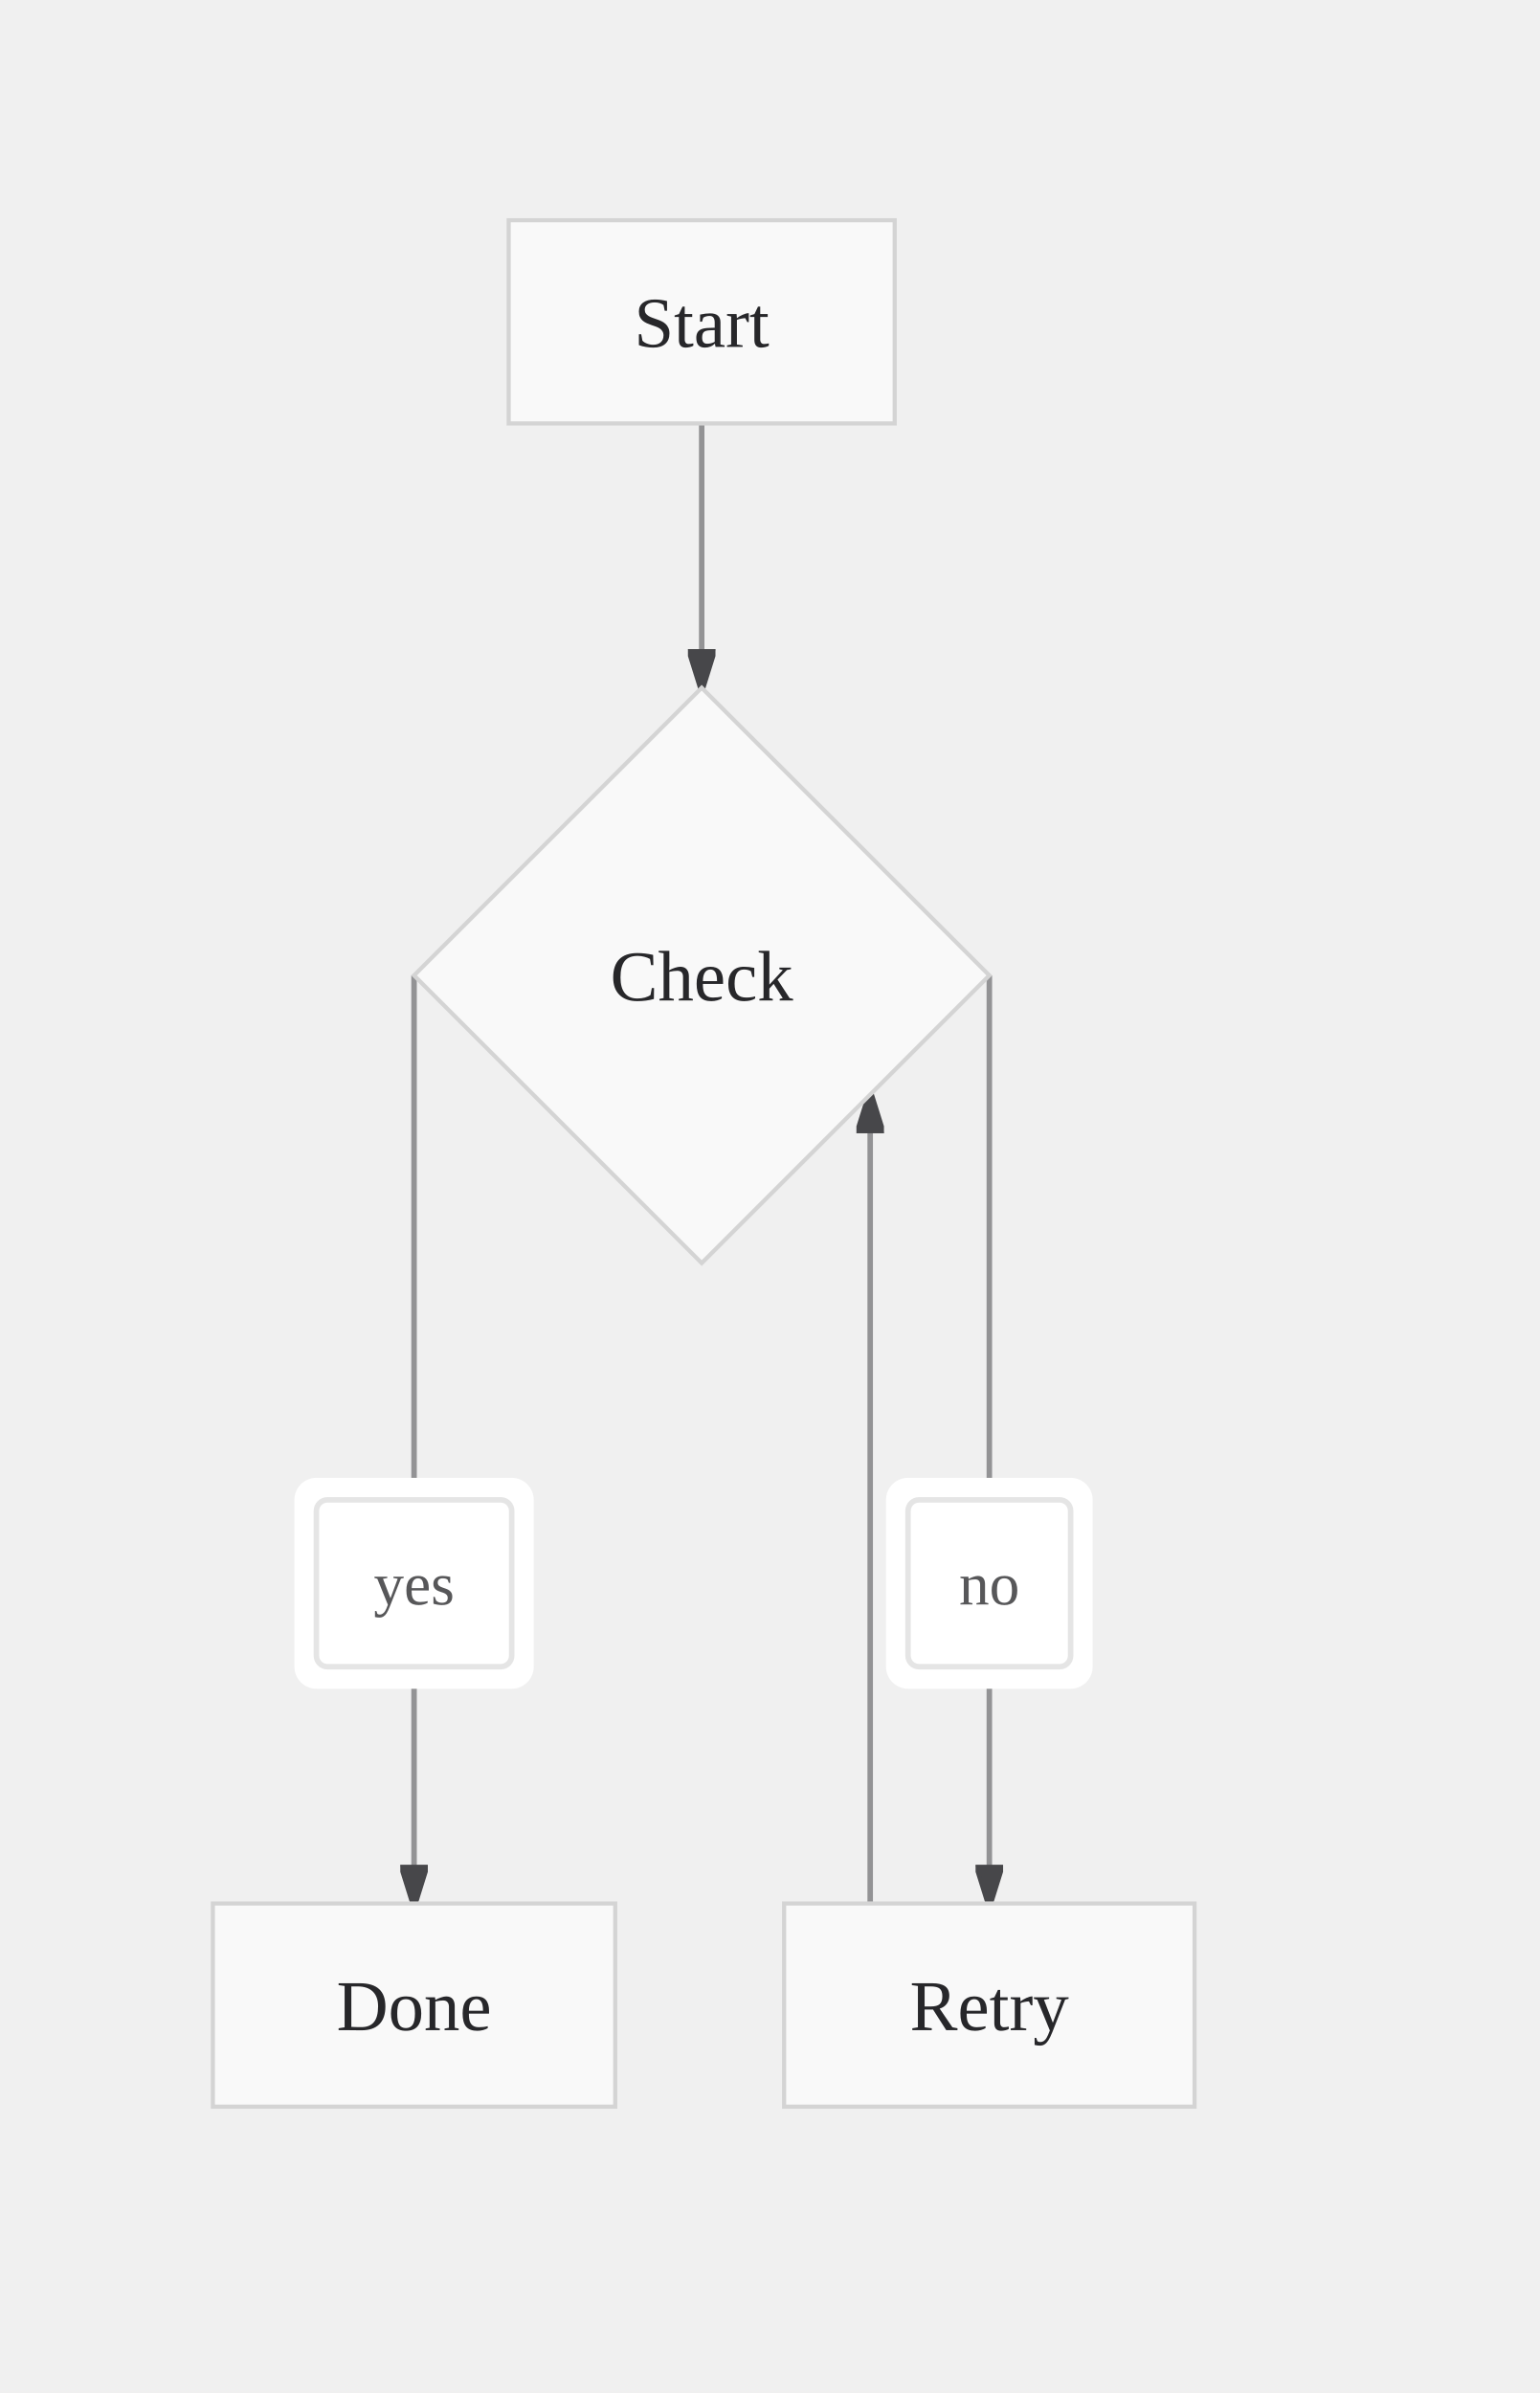
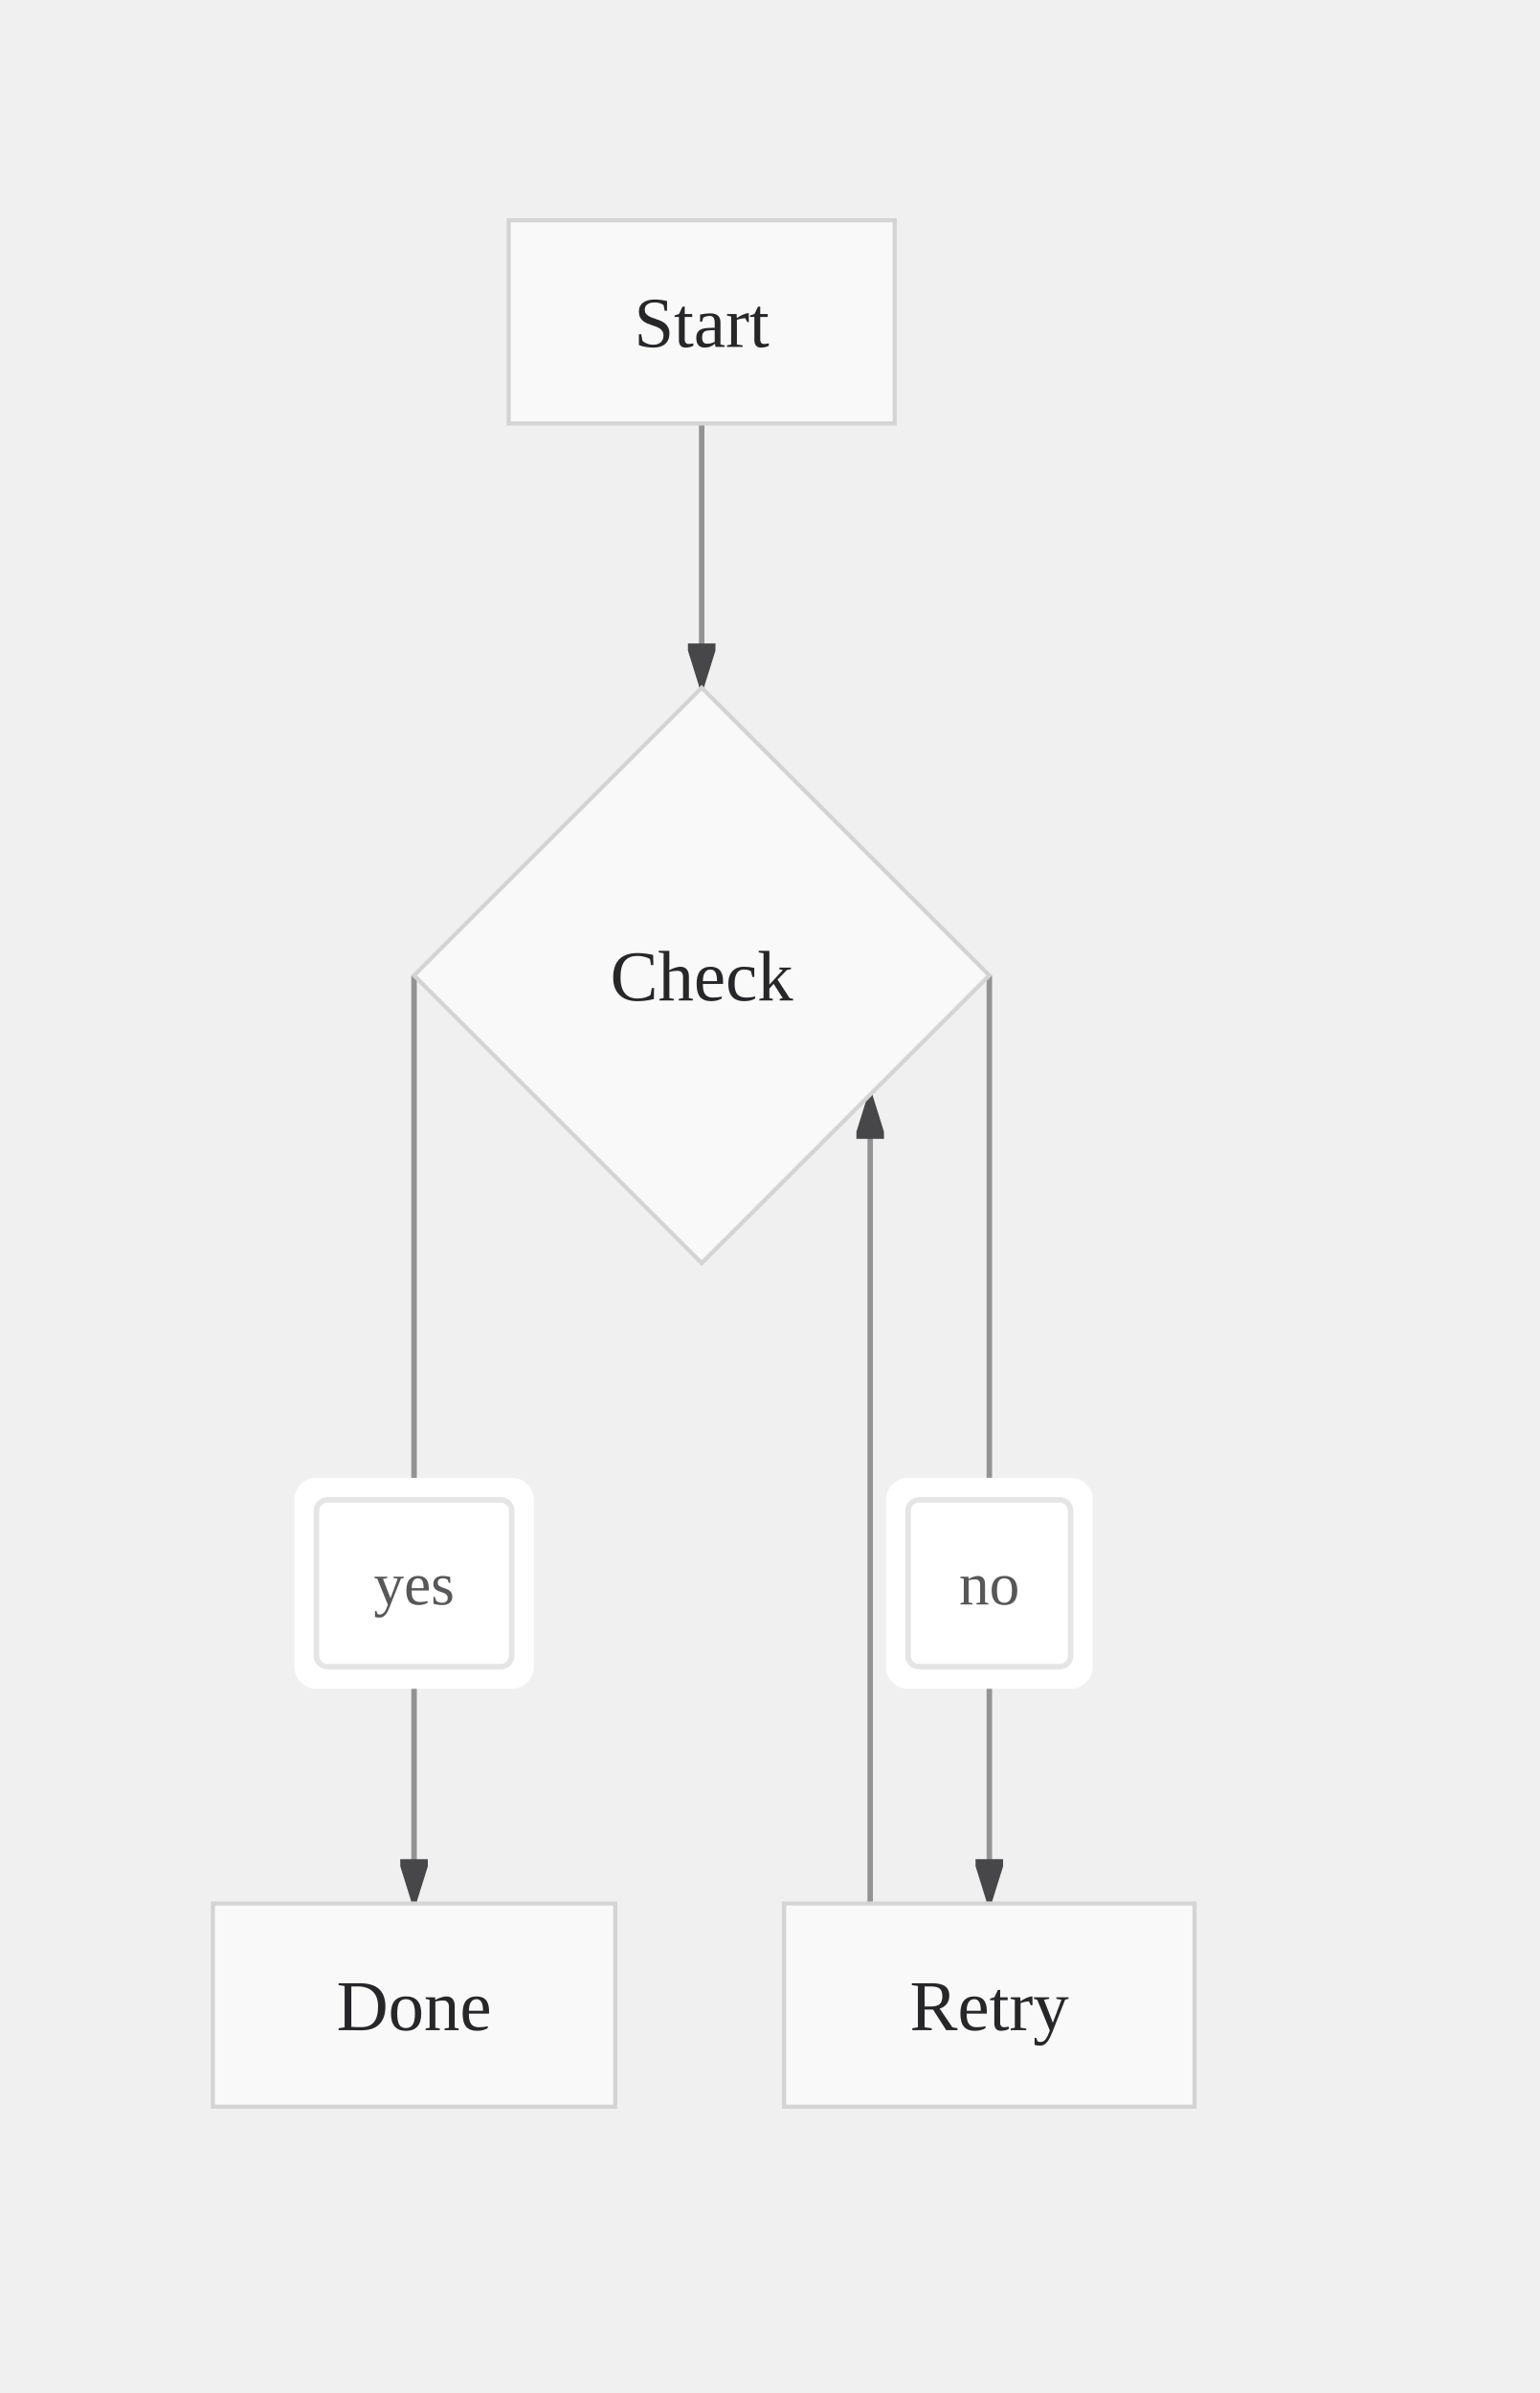
<svg xmlns="http://www.w3.org/2000/svg" width="279.683" height="434.582" viewBox="0 0 279.683 434.582" style="--bg:#FFFFFF;--fg:#27272A;--font:Inter;background:#FFFFFF">
  <style>
  text { font-family: var(--font, 'Inter'), system-ui, sans-serif; }
  svg {
    /* Derived from --bg and --fg (overridable via --line, --accent, etc.) */
    --_text:          #27272A;
    --_text-sec:      #575759;
    --_text-muted:    #707072;
    --_text-faint:    #8a8a8c;
    --_line:          #939395;
    --_arrow:         #47474a;
    --_node-fill:     #f9f9f9;
    --_node-stroke:   #d4d4d4;
    --_group-fill:    #FFFFFF;
    --_group-hdr:     #f4f4f4;
    --_inner-stroke:  #e5e5e5;
    --_key-badge:     #e9e9ea;
  }
</style>
  <defs>
-     <marker id="char-flowchart-arrowhead" markerWidth="8" markerHeight="5" refX="7" refY="2.5" orient="auto">
+     <marker id="char-flowchart-arrowhead" markerWidth="8" markerHeight="5" refX="8" refY="2.5" orient="auto">
      <polygon points="0 0, 8 2.5, 0 5" fill="#47474a" stroke="#47474a" stroke-width="0.75" stroke-linejoin="round" />
    </marker>
-     <marker id="char-flowchart-arrowhead-start" markerWidth="8" markerHeight="5" refX="1" refY="2.5" orient="auto">
+     <marker id="char-flowchart-arrowhead-start" markerWidth="8" markerHeight="5" refX="0" refY="2.5" orient="auto">
      <polygon points="8 0, 0 2.5, 8 5" fill="#47474a" stroke="#47474a" stroke-width="0.75" stroke-linejoin="round" />
    </marker>
  </defs>
  <polyline class="edge" data-from="Start" data-to="Check" data-style="solid" data-arrow-start="false" data-arrow-end="true" data-marker-end="arrow" points="127.443,76.9 127.443,124.9" fill="none" stroke="#939395" stroke-width="1" marker-end="url(#char-flowchart-arrowhead)" data-relationship="flowchart-edge" data-direction="forward" data-id="edge:Start-&gt;Check#0" data-role="edge" role="graphics-symbol" aria-roledescription="relation" aria-label="Start to Check" />
  <polyline class="edge" data-from="Check" data-to="Done" data-style="solid" data-arrow-start="false" data-arrow-end="true" data-marker-end="arrow" data-label="yes" points="75.202,177.141 75.202,345.682" fill="none" stroke="#939395" stroke-width="1" marker-end="url(#char-flowchart-arrowhead)" data-relationship="flowchart-edge" data-direction="forward" data-id="edge:Check-&gt;Done#0" data-role="edge" role="graphics-symbol" aria-roledescription="relation" aria-label="Check to Done: yes" />
  <polyline class="edge" data-from="Check" data-to="Retry" data-style="solid" data-arrow-start="false" data-arrow-end="true" data-marker-end="arrow" data-label="no" points="179.684,177.141 179.684,345.682" fill="none" stroke="#939395" stroke-width="1" marker-end="url(#char-flowchart-arrowhead)" data-relationship="flowchart-edge" data-direction="forward" data-id="edge:Check-&gt;Retry#0" data-role="edge" role="graphics-symbol" aria-roledescription="relation" aria-label="Check to Retry: no" />
  <polyline class="edge" data-from="Retry" data-to="Check" data-style="solid" data-arrow-start="false" data-arrow-end="true" data-marker-end="arrow" points="158.045,345.682 158.045,198.78" fill="none" stroke="#939395" stroke-width="1" marker-end="url(#char-flowchart-arrowhead)" data-relationship="flowchart-edge" data-direction="forward" data-id="edge:Retry-&gt;Check#0" data-role="edge" role="graphics-symbol" aria-roledescription="relation" aria-label="Retry to Check" />
  <g class="edge-label" data-from="Check" data-to="Done" data-label="yes">
    <rect class="edge-label-halo" x="53.467" y="268.382" width="43.47" height="38.3" rx="4" ry="4" fill="#FFFFFF" stroke="none" />
    <rect x="57.467" y="272.382" width="35.47" height="30.3" rx="2" ry="2" fill="#FFFFFF" stroke="#e5e5e5" stroke-width="1" />
    <text x="75.202" y="287.532" text-anchor="middle" font-size="11" font-weight="400" fill="#575759" dy="3.85" textLength="19.47" lengthAdjust="spacingAndGlyphs" data-font-metrics="deterministic-fit">yes</text>
  </g>
  <g class="edge-label" data-from="Check" data-to="Retry" data-label="no">
    <rect class="edge-label-halo" x="160.918" y="268.382" width="37.53" height="38.3" rx="4" ry="4" fill="#FFFFFF" stroke="none" />
    <rect x="164.918" y="272.382" width="29.53" height="30.3" rx="2" ry="2" fill="#FFFFFF" stroke="#e5e5e5" stroke-width="1" />
    <text x="179.684" y="287.532" text-anchor="middle" font-size="11" font-weight="400" fill="#575759" dy="3.85" textLength="13.53" lengthAdjust="spacingAndGlyphs" data-font-metrics="deterministic-fit">no</text>
  </g>
  <g class="node" data-id="Start" data-label="Start" data-shape="rectangle" data-role="node">
    <rect x="92.389" y="40" width="70.108" height="36.9" rx="0" ry="0" fill="#f9f9f9" stroke="#d4d4d4" stroke-width="0.75" data-id="node-shape:Start" data-role="node" />
    <text x="127.443" y="58.45" text-anchor="middle" font-size="13" font-weight="500" fill="#27272A" dy="4.55" textLength="30.108" lengthAdjust="spacingAndGlyphs" data-font-metrics="deterministic-fit">Start</text>
  </g>
  <g class="node" data-id="Check" data-label="Check" data-shape="diamond" data-role="node">
    <polygon points="127.443,124.9 179.684,177.141 127.443,229.382 75.202,177.141" fill="#f9f9f9" stroke="#d4d4d4" stroke-width="0.75" data-id="node-shape:Check" data-role="node" />
    <text x="127.443" y="177.141" text-anchor="middle" font-size="13" font-weight="500" fill="#27272A" dy="4.55" textLength="40.482" lengthAdjust="spacingAndGlyphs" data-font-metrics="deterministic-fit">Check</text>
  </g>
  <g class="node" data-id="Done" data-label="Done" data-shape="rectangle" data-role="node">
    <rect x="38.666" y="345.682" width="73.072" height="36.9" rx="0" ry="0" fill="#f9f9f9" stroke="#d4d4d4" stroke-width="0.75" data-id="node-shape:Done" data-role="node" />
    <text x="75.202" y="364.132" text-anchor="middle" font-size="13" font-weight="500" fill="#27272A" dy="4.55" textLength="33.072" lengthAdjust="spacingAndGlyphs" data-font-metrics="deterministic-fit">Done</text>
  </g>
  <g class="node" data-id="Retry" data-label="Retry" data-shape="rectangle" data-role="node">
    <rect x="142.407" y="345.682" width="74.554" height="36.9" rx="0" ry="0" fill="#f9f9f9" stroke="#d4d4d4" stroke-width="0.75" data-id="node-shape:Retry" data-role="node" />
    <text x="179.684" y="364.132" text-anchor="middle" font-size="13" font-weight="500" fill="#27272A" dy="4.55" textLength="34.554" lengthAdjust="spacingAndGlyphs" data-font-metrics="deterministic-fit">Retry</text>
  </g>
</svg>
